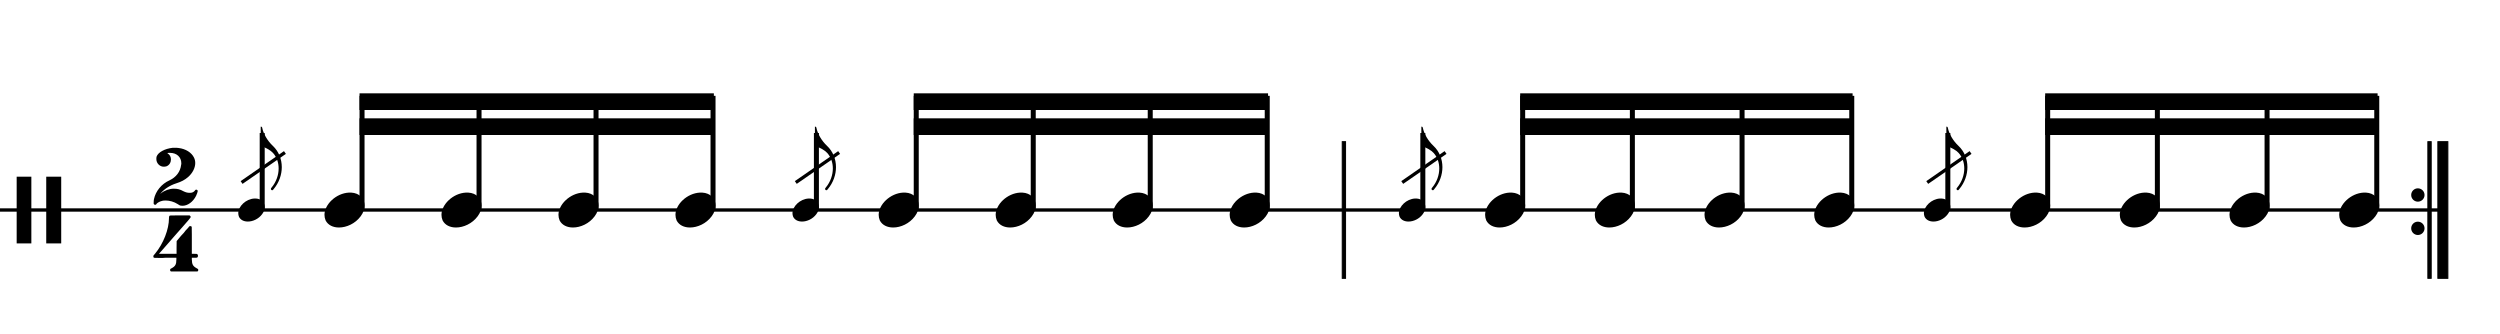
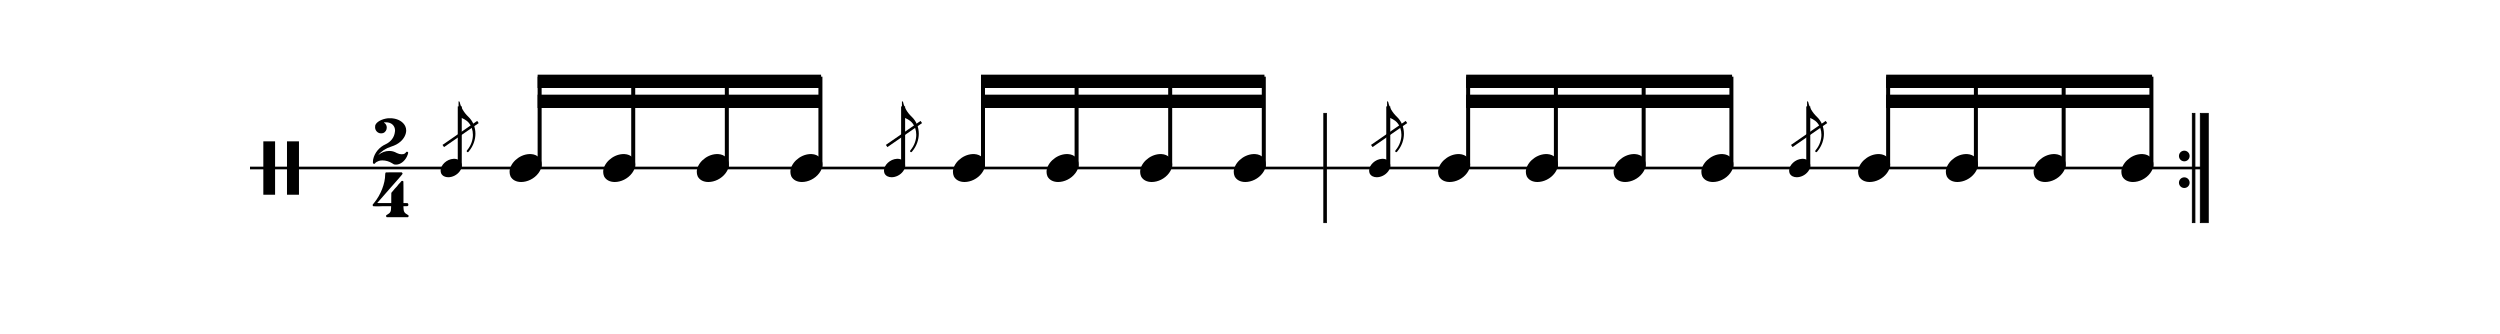
- <svg width="750" height="100" viewBox="100 135 650 100">
+ <svg width="750" height="100" viewBox="100 135 650 125">
  <path stroke-width="1" fill="none" stroke="black" stroke-dasharray="none" d="M50 198L452.669 198" />
  <rect stroke-width="0.3" fill="black" stroke="black" stroke-dasharray="none" x="452.669" y="177.5" width="1" height="41" />
  <path stroke-width="0.3" fill="black" stroke="none" stroke-dasharray="none" d="M55 198M55 198L55 188.006L57.189 188.006L59.406 188.006L59.406 198L59.406 208.022L57.189 208.022L55 208.022L55 198M63.87 198.029L63.87 188.006L66.117 188.006L68.363 188.006L68.363 198.029L68.363 208.022L66.117 208.022L63.87 208.022L63.87 198.029" />
  <path stroke-width="0.3" fill="black" stroke="none" stroke-dasharray="none" d="M96.13 198M101.803 179.338C101.918 179.338,102.12 179.338,102.35 179.338C102.811 179.338,103.416 179.338,103.56 179.395C105.72 179.654,107.448 180.749,108.197 182.275C108.456 182.794,108.571 183.341,108.571 183.917C108.571 185.328,107.794 186.941,106.382 188.15C105.403 188.986,104.424 189.504,102.898 189.994C100.91 190.627,99.211 191.75,98.117 193.104C98.117 193.104,98.117 193.133,98.117 193.133C98.117 193.133,98.117 193.133,98.117 193.133C98.117 193.133,98.203 193.104,98.261 193.018C99.355 192.125,100.824 191.606,102.149 191.606C103.243 191.606,104.021 191.808,105.058 192.384C105.691 192.701,106.267 192.845,106.814 192.845C107.045 192.845,107.275 192.845,107.534 192.787C107.909 192.701,108.312 192.413,108.456 192.182C108.542 191.981,108.686 191.894,108.859 191.894C109.09 191.894,109.32 192.067,109.32 192.326C109.32 192.528,109.061 193.248,108.83 193.738C107.909 195.581,106.296 196.733,104.741 196.733C104.626 196.733,104.539 196.733,104.424 196.704C104.021 196.704,103.848 196.589,103.33 196.243C102.235 195.523,100.853 195.149,99.643 195.149C99.125 195.149,98.664 195.206,98.232 195.379C97.656 195.581,97.109 195.926,96.936 196.186C96.85 196.387,96.706 196.445,96.533 196.445C96.389 196.445,96.245 196.387,96.158 196.214L96.101 196.128L96.101 195.725C96.101 195.379,96.13 195.264,96.13 195.149C96.158 195.062,96.187 194.89,96.187 194.746C96.706 192.326,98.462 190.166,100.853 189.101C102.811 188.179,104.107 186.538,104.338 184.464C104.395 184.291,104.395 184.147,104.395 183.974C104.395 182.131,103.013 180.864,101.054 180.864C100.91 180.864,100.738 180.864,100.594 180.864C100.306 180.893,100.219 180.893,100.219 180.95C100.219 180.95,100.219 180.979,100.306 181.037C100.968 181.411,101.285 182.131,101.285 182.822C101.285 183.715,100.824 184.55,99.931 184.896C99.643 184.982,99.355 185.011,99.125 185.011C97.915 185.011,96.907 183.974,96.907 182.736C96.907 182.506,96.907 182.275,96.965 182.016C97.397 180.691,99.442 179.597,101.803 179.338M102.696 198.029L102.754 198.029L102.667 198.029L102.696 198.029M102.696 178.618L102.754 178.618L102.667 178.618L102.696 178.618" />
  <path stroke-width="0.3" fill="black" stroke="none" stroke-dasharray="none" d="M96 218M101.011 199.654C101.04 199.626,101.443 199.626,102.682 199.626C103.056 199.626,103.459 199.626,103.978 199.626L106.886 199.626L106.973 199.712C107.117 199.798,107.203 199.942,107.203 200.058C107.203 200.23,107.117 200.346,107.002 200.461C106.973 200.547,106.714 200.778,106.541 201.037L105.014 202.794L103.056 205.011L102.019 206.192L100.464 207.978L98.419 210.31C98.074 210.742,97.699 211.088,97.699 211.088C97.699 211.088,97.699 211.088,97.699 211.088C97.699 211.146,97.958 211.146,100.349 211.146L102.97 211.146L102.97 209.274C102.97 207.373,102.97 207.344,102.998 207.315C103.056 207.229,103.315 206.912,104.323 205.731L104.726 205.299L105.13 204.867L105.734 204.09L106.368 203.427L106.685 203.024C106.8 202.851,106.973 202.822,107.117 202.822C107.29 202.822,107.434 202.909,107.52 203.053C107.549 203.139,107.549 203.197,107.549 205.328C107.549 205.818,107.549 206.422,107.549 207.142L107.549 211.146L108.269 211.146C108.931 211.146,108.96 211.146,109.046 211.174C109.277 211.261,109.392 211.491,109.392 211.75C109.392 211.894,109.363 212.067,109.248 212.182C109.075 212.326,109.046 212.326,108.269 212.326L107.549 212.326L107.549 212.816C107.578 214.285,107.866 214.861,108.989 215.466C109.392 215.667,109.478 215.725,109.478 216.013C109.478 216.214,109.421 216.301,109.277 216.416L109.19 216.445L105.245 216.445L101.328 216.445L101.242 216.416C101.069 216.301,101.04 216.214,101.04 216.013C101.04 215.725,101.069 215.667,101.501 215.466C102.624 214.861,102.912 214.285,102.912 212.816L102.912 212.326L99.6 212.326C98.995 212.384,98.506 212.384,98.102 212.384C96.288 212.384,96.259 212.326,96.23 212.326C96.058 212.269,96 212.096,96 211.894C96 211.894,96 211.894,96 211.894C96 211.693,96 211.693,96.576 211.03C98.995 208.093,100.694 203.83,100.694 200.432C100.694 199.914,100.781 199.741,101.011 199.654M102.739 218.029L102.768 218.029L102.682 218.029L102.739 218.029M102.739 198.618L102.768 198.618L102.682 198.618L102.739 198.618" />
  <g class="vf-stavenote" id="vf-auto18338">
    <g class="vf-note" pointer-events="bounding-box">
      <g class="vf-notehead" pointer-events="bounding-box">
        <path stroke-width="0.3" fill="#000000" stroke="none" stroke-dasharray="none" d="M147.342 198M154.699 192.777C154.812 192.777,154.98 192.777,155.008 192.777C155.008 192.777,155.036 192.777,155.036 192.777C155.036 192.777,155.205 192.777,155.345 192.777C157.872 192.918,159.361 194.574,159.361 196.652C159.361 197.663,159.024 198.814,158.181 199.909C156.581 202.072,153.969 203.251,151.695 203.251C149.926 203.251,148.41 202.549,147.679 201.117C147.455 200.555,147.342 200.022,147.342 199.432C147.342 196.371,150.768 192.974,154.699 192.777" />
      </g>
    </g>
    <g class="vf-modifiers">
      <g class="vf-stavenote" id="vf-auto18348">
        <g class="vf-note" pointer-events="bounding-box">
          <g class="vf-stem" pointer-events="bounding-box">
            <path stroke-width="1.5" fill="none" stroke="#000000" stroke-dasharray="none" d="M128.66 198L128.66 174.9" />
          </g>
          <g class="vf-notehead" pointer-events="bounding-box">
            <path stroke-width="0.3" fill="#000000" stroke="none" stroke-dasharray="none" d="M121.478 198M126.334 194.553C126.408 194.553,126.519 194.553,126.538 194.553C126.538 194.553,126.556 194.553,126.556 194.553C126.556 194.553,126.668 194.553,126.76 194.553C128.428 194.646,129.41 195.739,129.41 197.11C129.41 197.778,129.188 198.537,128.632 199.26C127.576 200.687,125.852 201.466,124.351 201.466C123.183 201.466,122.183 201.002,121.701 200.057C121.553 199.686,121.478 199.334,121.478 198.945C121.478 196.925,123.739 194.683,126.334 194.553" />
          </g>
          <g class="vf-flag" pointer-events="bounding-box">
            <path stroke-width="0.3" fill="#000000" stroke="none" stroke-dasharray="none" d="M128.66 172.9M128.216 175.884L128.216 172.993L128.29 172.993C128.494 172.993,128.623 173.122,128.66 173.345C129.05 175.198,130.217 177.218,131.83 178.738C133.627 180.424,134.535 182.741,134.535 185.132C134.535 187.393,133.738 189.746,132.126 191.692C131.848 192.063,131.83 192.063,131.644 192.063C131.422 192.063,131.274 191.896,131.274 191.674C131.274 191.507,131.292 191.47,131.477 191.266C132.886 189.561,133.59 187.504,133.59 185.539C133.59 183.797,133.034 182.129,131.885 180.869C131.181 180.091,129.884 179.349,128.234 178.775C128.234 178.756,128.216 178.182,128.216 175.884" />
          </g>
        </g>
        <g class="vf-modifiers" />
      </g>
      <path stroke-width="1" fill="none" stroke="#000000" stroke-dasharray="none" d="M122.478 189.75L135.478 180.75Z" />
    </g>
  </g>
  <g class="vf-stavenote" id="vf-auto18362">
    <g class="vf-note" pointer-events="bounding-box">
      <g class="vf-notehead" pointer-events="bounding-box">
        <path stroke-width="0.3" fill="#000000" stroke="none" stroke-dasharray="none" d="M182.442 198M189.799 192.777C189.911 192.777,190.079 192.777,190.107 192.777C190.107 192.777,190.136 192.777,190.136 192.777C190.136 192.777,190.304 192.777,190.444 192.777C192.972 192.918,194.46 194.574,194.46 196.652C194.46 197.663,194.123 198.814,193.281 199.909C191.68 202.072,189.069 203.251,186.794 203.251C185.025 203.251,183.509 202.549,182.779 201.117C182.554 200.555,182.442 200.022,182.442 199.432C182.442 196.371,185.867 192.974,189.799 192.777" />
      </g>
    </g>
    <g class="vf-modifiers" />
  </g>
  <g class="vf-stavenote" id="vf-auto18372">
    <g class="vf-note" pointer-events="bounding-box">
      <g class="vf-notehead" pointer-events="bounding-box">
        <path stroke-width="0.3" fill="#000000" stroke="none" stroke-dasharray="none" d="M217.541 198M224.898 192.777C225.01 192.777,225.179 192.777,225.207 192.777C225.207 192.777,225.235 192.777,225.235 192.777C225.235 192.777,225.403 192.777,225.544 192.777C228.071 192.918,229.559 194.574,229.559 196.652C229.559 197.663,229.222 198.814,228.38 199.909C226.779 202.072,224.168 203.251,221.893 203.251C220.124 203.251,218.608 202.549,217.878 201.117C217.653 200.555,217.541 200.022,217.541 199.432C217.541 196.371,220.967 192.974,224.898 192.777" />
      </g>
    </g>
    <g class="vf-modifiers" />
  </g>
  <g class="vf-stavenote" id="vf-auto18382">
    <g class="vf-note" pointer-events="bounding-box">
      <g class="vf-notehead" pointer-events="bounding-box">
        <path stroke-width="0.3" fill="#000000" stroke="none" stroke-dasharray="none" d="M252.64 198M259.997 192.777C260.109 192.777,260.278 192.777,260.306 192.777C260.306 192.777,260.334 192.777,260.334 192.777C260.334 192.777,260.502 192.777,260.643 192.777C263.17 192.918,264.658 194.574,264.658 196.652C264.658 197.663,264.321 198.814,263.479 199.909C261.878 202.072,259.267 203.251,256.992 203.251C255.223 203.251,253.707 202.549,252.977 201.117C252.752 200.555,252.64 200.022,252.64 199.432C252.64 196.371,256.066 192.974,259.997 192.777" />
      </g>
    </g>
    <g class="vf-modifiers" />
  </g>
  <g class="vf-stavenote" id="vf-auto18392">
    <g class="vf-note" pointer-events="bounding-box">
      <g class="vf-notehead" pointer-events="bounding-box">
        <path stroke-width="0.3" fill="#000000" stroke="none" stroke-dasharray="none" d="M313.603 198M320.96 192.777C321.073 192.777,321.241 192.777,321.269 192.777C321.269 192.777,321.297 192.777,321.297 192.777C321.297 192.777,321.466 192.777,321.606 192.777C324.133 192.918,325.622 194.574,325.622 196.652C325.622 197.663,325.285 198.814,324.442 199.909C322.842 202.072,320.23 203.251,317.956 203.251C316.187 203.251,314.67 202.549,313.94 201.117C313.716 200.555,313.603 200.022,313.603 199.432C313.603 196.371,317.029 192.974,320.96 192.777" />
      </g>
    </g>
    <g class="vf-modifiers">
      <g class="vf-stavenote" id="vf-auto18402">
        <g class="vf-note" pointer-events="bounding-box">
          <g class="vf-stem" pointer-events="bounding-box">
            <path stroke-width="1.5" fill="none" stroke="#000000" stroke-dasharray="none" d="M294.921 198L294.921 174.9" />
          </g>
          <g class="vf-notehead" pointer-events="bounding-box">
            <path stroke-width="0.3" fill="#000000" stroke="none" stroke-dasharray="none" d="M287.739 198M292.595 194.553C292.669 194.553,292.78 194.553,292.799 194.553C292.799 194.553,292.817 194.553,292.817 194.553C292.817 194.553,292.928 194.553,293.021 194.553C294.689 194.646,295.671 195.739,295.671 197.11C295.671 197.778,295.449 198.537,294.893 199.26C293.836 200.687,292.113 201.466,290.612 201.466C289.444 201.466,288.443 201.002,287.962 200.057C287.813 199.686,287.739 199.334,287.739 198.945C287.739 196.925,290 194.683,292.595 194.553" />
          </g>
          <g class="vf-flag" pointer-events="bounding-box">
            <path stroke-width="0.3" fill="#000000" stroke="none" stroke-dasharray="none" d="M294.921 172.9M294.476 175.884L294.476 172.993L294.551 172.993C294.754 172.993,294.884 173.122,294.921 173.345C295.31 175.198,296.478 177.218,298.09 178.738C299.888 180.424,300.796 182.741,300.796 185.132C300.796 187.393,299.999 189.746,298.387 191.692C298.109 192.063,298.09 192.063,297.905 192.063C297.683 192.063,297.534 191.896,297.534 191.674C297.534 191.507,297.553 191.47,297.738 191.266C299.147 189.561,299.851 187.504,299.851 185.539C299.851 183.797,299.295 182.129,298.146 180.869C297.442 180.091,296.144 179.349,294.495 178.775C294.495 178.756,294.476 178.182,294.476 175.884" />
          </g>
        </g>
        <g class="vf-modifiers" />
      </g>
      <path stroke-width="1" fill="none" stroke="#000000" stroke-dasharray="none" d="M288.739 189.75L301.739 180.75Z" />
    </g>
  </g>
  <g class="vf-stavenote" id="vf-auto18416">
    <g class="vf-note" pointer-events="bounding-box">
      <g class="vf-notehead" pointer-events="bounding-box">
        <path stroke-width="0.3" fill="#000000" stroke="none" stroke-dasharray="none" d="M348.702 198M356.059 192.777C356.172 192.777,356.34 192.777,356.368 192.777C356.368 192.777,356.396 192.777,356.396 192.777C356.396 192.777,356.565 192.777,356.705 192.777C359.232 192.918,360.721 194.574,360.721 196.652C360.721 197.663,360.384 198.814,359.541 199.909C357.941 202.072,355.329 203.251,353.055 203.251C351.286 203.251,349.769 202.549,349.039 201.117C348.815 200.555,348.702 200.022,348.702 199.432C348.702 196.371,352.128 192.974,356.059 192.777" />
      </g>
    </g>
    <g class="vf-modifiers" />
  </g>
  <g class="vf-stavenote" id="vf-auto18426">
    <g class="vf-note" pointer-events="bounding-box">
      <g class="vf-notehead" pointer-events="bounding-box">
        <path stroke-width="0.3" fill="#000000" stroke="none" stroke-dasharray="none" d="M383.802 198M391.159 192.777C391.271 192.777,391.439 192.777,391.467 192.777C391.467 192.777,391.496 192.777,391.496 192.777C391.496 192.777,391.664 192.777,391.804 192.777C394.332 192.918,395.82 194.574,395.82 196.652C395.82 197.663,395.483 198.814,394.641 199.909C393.04 202.072,390.429 203.251,388.154 203.251C386.385 203.251,384.869 202.549,384.139 201.117C383.914 200.555,383.802 200.022,383.802 199.432C383.802 196.371,387.227 192.974,391.159 192.777" />
      </g>
    </g>
    <g class="vf-modifiers" />
  </g>
  <g class="vf-stavenote" id="vf-auto18436">
    <g class="vf-note" pointer-events="bounding-box">
      <g class="vf-notehead" pointer-events="bounding-box">
        <path stroke-width="0.3" fill="#000000" stroke="none" stroke-dasharray="none" d="M418.901 198M426.258 192.777C426.37 192.777,426.539 192.777,426.567 192.777C426.567 192.777,426.595 192.777,426.595 192.777C426.595 192.777,426.763 192.777,426.904 192.777C429.431 192.918,430.919 194.574,430.919 196.652C430.919 197.663,430.582 198.814,429.74 199.909C428.139 202.072,425.528 203.251,423.253 203.251C421.484 203.251,419.968 202.549,419.238 201.117C419.013 200.555,418.901 200.022,418.901 199.432C418.901 196.371,422.327 192.974,426.258 192.777" />
      </g>
    </g>
    <g class="vf-modifiers" />
  </g>
  <path stroke-width="1.5" fill="none" stroke="#000000" stroke-dasharray="none" d="M158.611 198L158.611 163.75" />
  <path stroke-width="1.5" fill="none" stroke="#000000" stroke-dasharray="none" d="M193.71 198L193.71 163.75" />
  <path stroke-width="1.5" fill="none" stroke="#000000" stroke-dasharray="none" d="M228.809 198L228.809 163.75" />
  <path stroke-width="1.5" fill="none" stroke="#000000" stroke-dasharray="none" d="M263.908 198L263.908 163.75" />
  <path stroke-width="0.3" fill="#000000" stroke="none" stroke-dasharray="none" d="M157.861 163L157.861 168L264.158 168L264.158 163Z" />
  <path stroke-width="0.3" fill="#000000" stroke="none" stroke-dasharray="none" d="M157.861 170.5L157.861 175.5L264.158 175.5L264.158 170.5Z" />
  <path stroke-width="1.5" fill="none" stroke="#000000" stroke-dasharray="none" d="M324.872 198L324.872 163.75" />
  <path stroke-width="1.5" fill="none" stroke="#000000" stroke-dasharray="none" d="M359.971 198L359.971 163.75" />
  <path stroke-width="1.5" fill="none" stroke="#000000" stroke-dasharray="none" d="M395.07 198L395.07 163.75" />
  <path stroke-width="1.5" fill="none" stroke="#000000" stroke-dasharray="none" d="M430.169 198L430.169 163.75" />
  <path stroke-width="0.3" fill="#000000" stroke="none" stroke-dasharray="none" d="M324.122 163L324.122 168L430.419 168L430.419 163Z" />
  <path stroke-width="0.3" fill="#000000" stroke="none" stroke-dasharray="none" d="M324.122 170.5L324.122 175.5L430.419 175.5L430.419 170.5Z" />
  <path stroke-width="1" fill="none" stroke="black" stroke-dasharray="none" d="M452.669 198L783.359 198" />
  <rect stroke-width="0.3" fill="black" stroke="black" stroke-dasharray="none" x="778.359" y="177.5" width="1" height="41" />
  <rect stroke-width="0.3" fill="black" stroke="black" stroke-dasharray="none" x="781.359" y="177.5" width="3" height="41" />
  <path stroke-width="0.3" fill="black" stroke="none" stroke-dasharray="none" d="M777.359 193.5 A2 2 0 0 0 773.359 193.5M773.359 193.5 A2 2 0 0 0 777.359 193.5" />
  <path stroke-width="0.3" fill="black" stroke="none" stroke-dasharray="none" d="M777.359 203.5 A2 2 0 0 0 773.359 203.5M773.359 203.5 A2 2 0 0 0 777.359 203.5" />
  <g class="vf-stavenote" id="vf-auto18449">
    <g class="vf-note" pointer-events="bounding-box">
      <g class="vf-notehead" pointer-events="bounding-box">
        <path stroke-width="0.3" fill="#000000" stroke="none" stroke-dasharray="none" d="M495.533 198M502.89 192.777C503.002 192.777,503.17 192.777,503.198 192.777C503.198 192.777,503.227 192.777,503.227 192.777C503.227 192.777,503.395 192.777,503.535 192.777C506.063 192.918,507.551 194.574,507.551 196.652C507.551 197.663,507.214 198.814,506.372 199.909C504.771 202.072,502.16 203.251,499.885 203.251C498.116 203.251,496.6 202.549,495.87 201.117C495.645 200.555,495.533 200.022,495.533 199.432C495.533 196.371,498.958 192.974,502.89 192.777" />
      </g>
    </g>
    <g class="vf-modifiers">
      <g class="vf-stavenote" id="vf-auto18459">
        <g class="vf-note" pointer-events="bounding-box">
          <g class="vf-stem" pointer-events="bounding-box">
            <path stroke-width="1.5" fill="none" stroke="#000000" stroke-dasharray="none" d="M476.851 198L476.851 174.9" />
          </g>
          <g class="vf-notehead" pointer-events="bounding-box">
            <path stroke-width="0.3" fill="#000000" stroke="none" stroke-dasharray="none" d="M469.669 198M474.524 194.553C474.598 194.553,474.709 194.553,474.728 194.553C474.728 194.553,474.747 194.553,474.747 194.553C474.747 194.553,474.858 194.553,474.95 194.553C476.618 194.646,477.601 195.739,477.601 197.11C477.601 197.778,477.378 198.537,476.822 199.26C475.766 200.687,474.042 201.466,472.541 201.466C471.374 201.466,470.373 201.002,469.891 200.057C469.743 199.686,469.669 199.334,469.669 198.945C469.669 196.925,471.93 194.683,474.524 194.553" />
          </g>
          <g class="vf-flag" pointer-events="bounding-box">
            <path stroke-width="0.3" fill="#000000" stroke="none" stroke-dasharray="none" d="M476.851 172.9M476.406 175.884L476.406 172.993L476.48 172.993C476.684 172.993,476.814 173.122,476.851 173.345C477.24 175.198,478.407 177.218,480.02 178.738C481.817 180.424,482.725 182.741,482.725 185.132C482.725 187.393,481.929 189.746,480.316 191.692C480.038 192.063,480.02 192.063,479.834 192.063C479.612 192.063,479.464 191.896,479.464 191.674C479.464 191.507,479.482 191.47,479.668 191.266C481.076 189.561,481.78 187.504,481.78 185.539C481.78 183.797,481.224 182.129,480.075 180.869C479.371 180.091,478.074 179.349,476.424 178.775C476.424 178.756,476.406 178.182,476.406 175.884" />
          </g>
        </g>
        <g class="vf-modifiers" />
      </g>
      <path stroke-width="1" fill="none" stroke="#000000" stroke-dasharray="none" d="M470.669 189.75L483.669 180.75Z" />
    </g>
  </g>
  <g class="vf-stavenote" id="vf-auto18473">
    <g class="vf-note" pointer-events="bounding-box">
      <g class="vf-notehead" pointer-events="bounding-box">
        <path stroke-width="0.3" fill="#000000" stroke="none" stroke-dasharray="none" d="M528.442 198M535.799 192.777C535.911 192.777,536.079 192.777,536.107 192.777C536.107 192.777,536.136 192.777,536.136 192.777C536.136 192.777,536.304 192.777,536.444 192.777C538.972 192.918,540.46 194.574,540.46 196.652C540.46 197.663,540.123 198.814,539.28 199.909C537.68 202.072,535.068 203.251,532.794 203.251C531.025 203.251,529.509 202.549,528.779 201.117C528.554 200.555,528.442 200.022,528.442 199.432C528.442 196.371,531.867 192.974,535.799 192.777" />
      </g>
    </g>
    <g class="vf-modifiers" />
  </g>
  <g class="vf-stavenote" id="vf-auto18483">
    <g class="vf-note" pointer-events="bounding-box">
      <g class="vf-notehead" pointer-events="bounding-box">
        <path stroke-width="0.3" fill="#000000" stroke="none" stroke-dasharray="none" d="M561.351 198M568.708 192.777C568.82 192.777,568.988 192.777,569.016 192.777C569.016 192.777,569.045 192.777,569.045 192.777C569.045 192.777,569.213 192.777,569.353 192.777C571.881 192.918,573.369 194.574,573.369 196.652C573.369 197.663,573.032 198.814,572.189 199.909C570.589 202.072,567.977 203.251,565.703 203.251C563.934 203.251,562.418 202.549,561.688 201.117C561.463 200.555,561.351 200.022,561.351 199.432C561.351 196.371,564.776 192.974,568.708 192.777" />
      </g>
    </g>
    <g class="vf-modifiers" />
  </g>
  <g class="vf-stavenote" id="vf-auto18493">
    <g class="vf-note" pointer-events="bounding-box">
      <g class="vf-notehead" pointer-events="bounding-box">
        <path stroke-width="0.3" fill="#000000" stroke="none" stroke-dasharray="none" d="M594.26 198M601.617 192.777C601.729 192.777,601.897 192.777,601.925 192.777C601.925 192.777,601.953 192.777,601.953 192.777C601.953 192.777,602.122 192.777,602.262 192.777C604.79 192.918,606.278 194.574,606.278 196.652C606.278 197.663,605.941 198.814,605.098 199.909C603.498 202.072,600.886 203.251,598.612 203.251C596.843 203.251,595.327 202.549,594.597 201.117C594.372 200.555,594.26 200.022,594.26 199.432C594.26 196.371,597.685 192.974,601.617 192.777" />
      </g>
    </g>
    <g class="vf-modifiers" />
  </g>
  <g class="vf-stavenote" id="vf-auto18503">
    <g class="vf-note" pointer-events="bounding-box">
      <g class="vf-notehead" pointer-events="bounding-box">
        <path stroke-width="0.3" fill="#000000" stroke="none" stroke-dasharray="none" d="M653.033 198M660.39 192.777C660.502 192.777,660.67 192.777,660.698 192.777C660.698 192.777,660.727 192.777,660.727 192.777C660.727 192.777,660.895 192.777,661.035 192.777C663.563 192.918,665.051 194.574,665.051 196.652C665.051 197.663,664.714 198.814,663.872 199.909C662.271 202.072,659.66 203.251,657.385 203.251C655.616 203.251,654.1 202.549,653.37 201.117C653.145 200.555,653.033 200.022,653.033 199.432C653.033 196.371,656.458 192.974,660.39 192.777" />
      </g>
    </g>
    <g class="vf-modifiers">
      <g class="vf-stavenote" id="vf-auto18513">
        <g class="vf-note" pointer-events="bounding-box">
          <g class="vf-stem" pointer-events="bounding-box">
            <path stroke-width="1.5" fill="none" stroke="#000000" stroke-dasharray="none" d="M634.351 198L634.351 174.9" />
          </g>
          <g class="vf-notehead" pointer-events="bounding-box">
            <path stroke-width="0.3" fill="#000000" stroke="none" stroke-dasharray="none" d="M627.169 198M632.024 194.553C632.098 194.553,632.209 194.553,632.228 194.553C632.228 194.553,632.247 194.553,632.247 194.553C632.247 194.553,632.358 194.553,632.45 194.553C634.118 194.646,635.101 195.739,635.101 197.11C635.101 197.778,634.878 198.537,634.322 199.26C633.266 200.687,631.542 201.466,630.041 201.466C628.874 201.466,627.873 201.002,627.391 200.057C627.243 199.686,627.169 199.334,627.169 198.945C627.169 196.925,629.43 194.683,632.024 194.553" />
          </g>
          <g class="vf-flag" pointer-events="bounding-box">
            <path stroke-width="0.3" fill="#000000" stroke="none" stroke-dasharray="none" d="M634.351 172.9M633.906 175.884L633.906 172.993L633.98 172.993C634.184 172.993,634.314 173.122,634.351 173.345C634.74 175.198,635.907 177.218,637.52 178.738C639.317 180.424,640.225 182.741,640.225 185.132C640.225 187.393,639.429 189.746,637.816 191.692C637.538 192.063,637.52 192.063,637.334 192.063C637.112 192.063,636.964 191.896,636.964 191.674C636.964 191.507,636.982 191.47,637.168 191.266C638.576 189.561,639.28 187.504,639.28 185.539C639.28 183.797,638.724 182.129,637.575 180.869C636.871 180.091,635.574 179.349,633.924 178.775C633.924 178.756,633.906 178.182,633.906 175.884" />
          </g>
        </g>
        <g class="vf-modifiers" />
      </g>
      <path stroke-width="1" fill="none" stroke="#000000" stroke-dasharray="none" d="M628.169 189.75L641.169 180.75Z" />
    </g>
  </g>
  <g class="vf-stavenote" id="vf-auto18527">
    <g class="vf-note" pointer-events="bounding-box">
      <g class="vf-notehead" pointer-events="bounding-box">
        <path stroke-width="0.3" fill="#000000" stroke="none" stroke-dasharray="none" d="M685.942 198M693.299 192.777C693.411 192.777,693.579 192.777,693.607 192.777C693.607 192.777,693.636 192.777,693.636 192.777C693.636 192.777,693.804 192.777,693.944 192.777C696.472 192.918,697.96 194.574,697.96 196.652C697.96 197.663,697.623 198.814,696.78 199.909C695.18 202.072,692.568 203.251,690.294 203.251C688.525 203.251,687.009 202.549,686.279 201.117C686.054 200.555,685.942 200.022,685.942 199.432C685.942 196.371,689.367 192.974,693.299 192.777" />
      </g>
    </g>
    <g class="vf-modifiers" />
  </g>
  <g class="vf-stavenote" id="vf-auto18537">
    <g class="vf-note" pointer-events="bounding-box">
      <g class="vf-notehead" pointer-events="bounding-box">
        <path stroke-width="0.3" fill="#000000" stroke="none" stroke-dasharray="none" d="M718.851 198M726.208 192.777C726.32 192.777,726.488 192.777,726.516 192.777C726.516 192.777,726.545 192.777,726.545 192.777C726.545 192.777,726.713 192.777,726.853 192.777C729.381 192.918,730.869 194.574,730.869 196.652C730.869 197.663,730.532 198.814,729.689 199.909C728.089 202.072,725.477 203.251,723.203 203.251C721.434 203.251,719.918 202.549,719.188 201.117C718.963 200.555,718.851 200.022,718.851 199.432C718.851 196.371,722.276 192.974,726.208 192.777" />
      </g>
    </g>
    <g class="vf-modifiers" />
  </g>
  <g class="vf-stavenote" id="vf-auto18547">
    <g class="vf-note" pointer-events="bounding-box">
      <g class="vf-notehead" pointer-events="bounding-box">
        <path stroke-width="0.3" fill="#000000" stroke="none" stroke-dasharray="none" d="M751.76 198M759.117 192.777C759.229 192.777,759.397 192.777,759.425 192.777C759.425 192.777,759.453 192.777,759.453 192.777C759.453 192.777,759.622 192.777,759.762 192.777C762.29 192.918,763.778 194.574,763.778 196.652C763.778 197.663,763.441 198.814,762.598 199.909C760.998 202.072,758.386 203.251,756.112 203.251C754.343 203.251,752.827 202.549,752.097 201.117C751.872 200.555,751.76 200.022,751.76 199.432C751.76 196.371,755.185 192.974,759.117 192.777" />
      </g>
    </g>
    <g class="vf-modifiers" />
  </g>
  <path stroke-width="1.5" fill="none" stroke="#000000" stroke-dasharray="none" d="M506.801 198L506.801 163.75" />
  <path stroke-width="1.5" fill="none" stroke="#000000" stroke-dasharray="none" d="M539.71 198L539.71 163.75" />
  <path stroke-width="1.5" fill="none" stroke="#000000" stroke-dasharray="none" d="M572.619 198L572.619 163.75" />
  <path stroke-width="1.5" fill="none" stroke="#000000" stroke-dasharray="none" d="M605.528 198L605.528 163.75" />
  <path stroke-width="0.3" fill="#000000" stroke="none" stroke-dasharray="none" d="M506.051 163L506.051 168L605.778 168L605.778 163Z" />
  <path stroke-width="0.3" fill="#000000" stroke="none" stroke-dasharray="none" d="M506.051 170.5L506.051 175.5L605.778 175.5L605.778 170.5Z" />
  <path stroke-width="1.5" fill="none" stroke="#000000" stroke-dasharray="none" d="M664.301 198L664.301 163.75" />
  <path stroke-width="1.5" fill="none" stroke="#000000" stroke-dasharray="none" d="M697.21 198L697.21 163.75" />
  <path stroke-width="1.5" fill="none" stroke="#000000" stroke-dasharray="none" d="M730.119 198L730.119 163.75" />
  <path stroke-width="1.5" fill="none" stroke="#000000" stroke-dasharray="none" d="M763.028 198L763.028 163.75" />
  <path stroke-width="0.3" fill="#000000" stroke="none" stroke-dasharray="none" d="M663.551 163L663.551 168L763.278 168L763.278 163Z" />
  <path stroke-width="0.3" fill="#000000" stroke="none" stroke-dasharray="none" d="M663.551 170.5L663.551 175.5L763.278 175.5L763.278 170.5Z" />
</svg>
